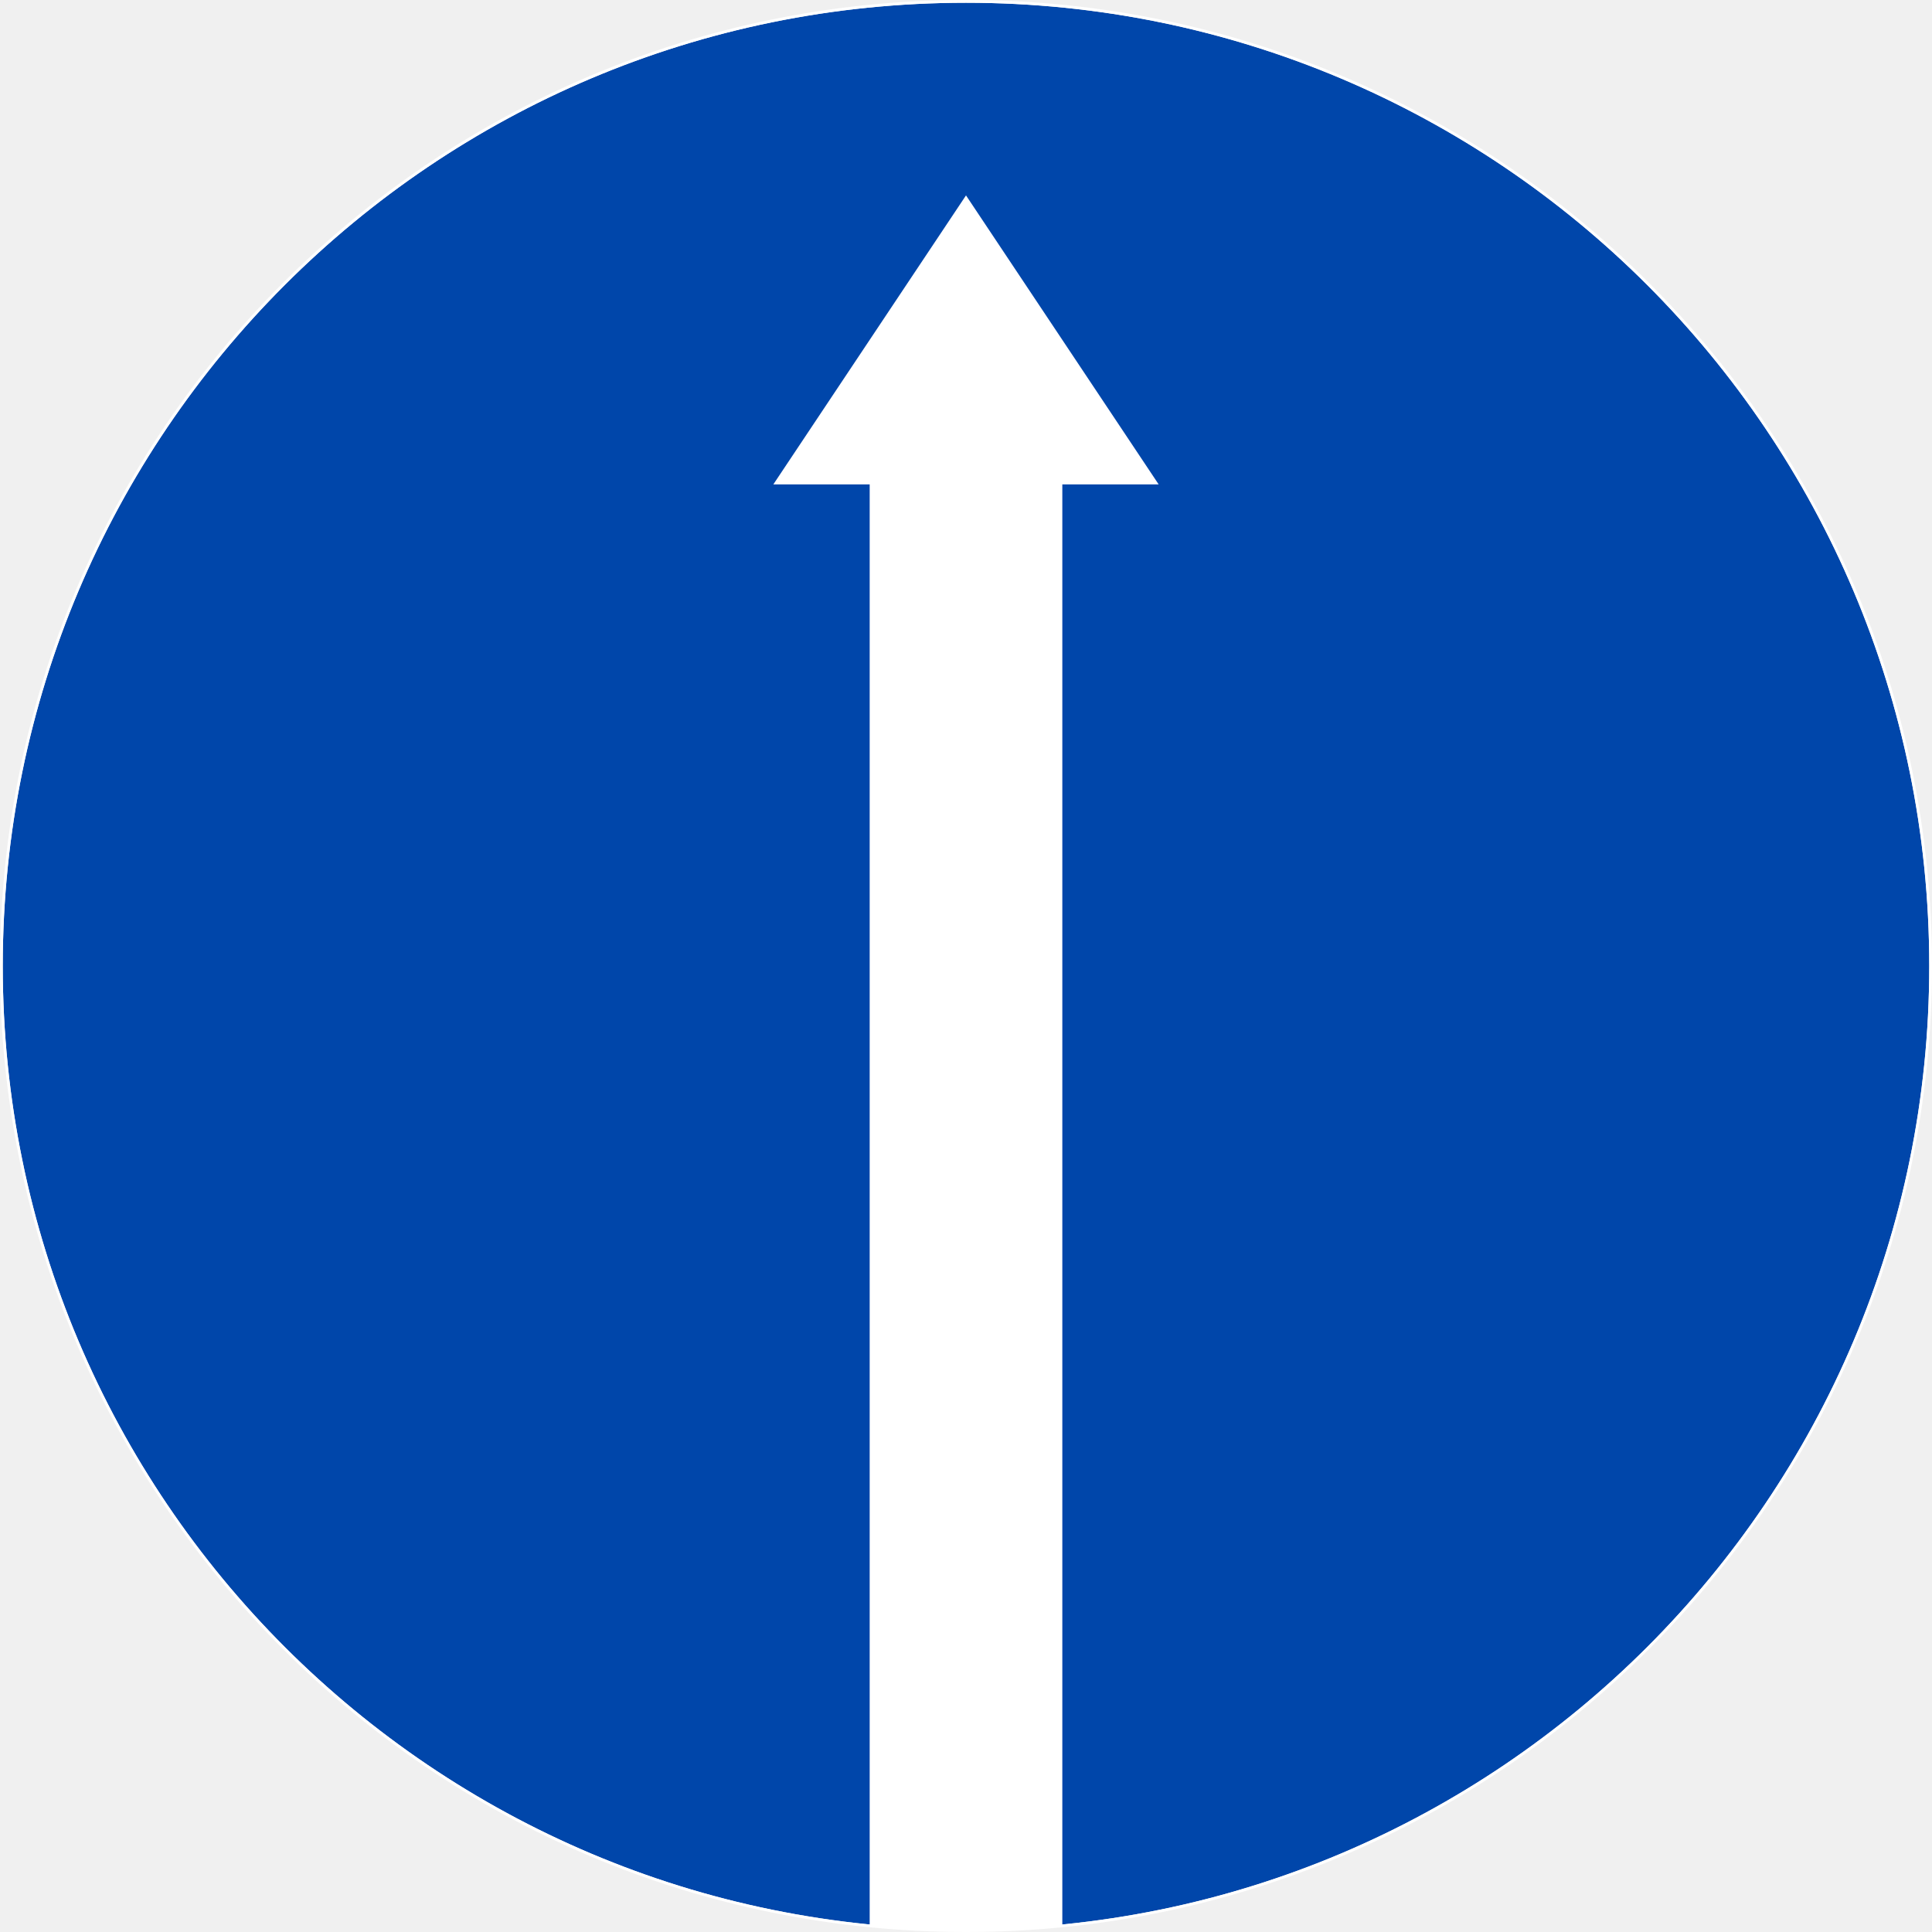
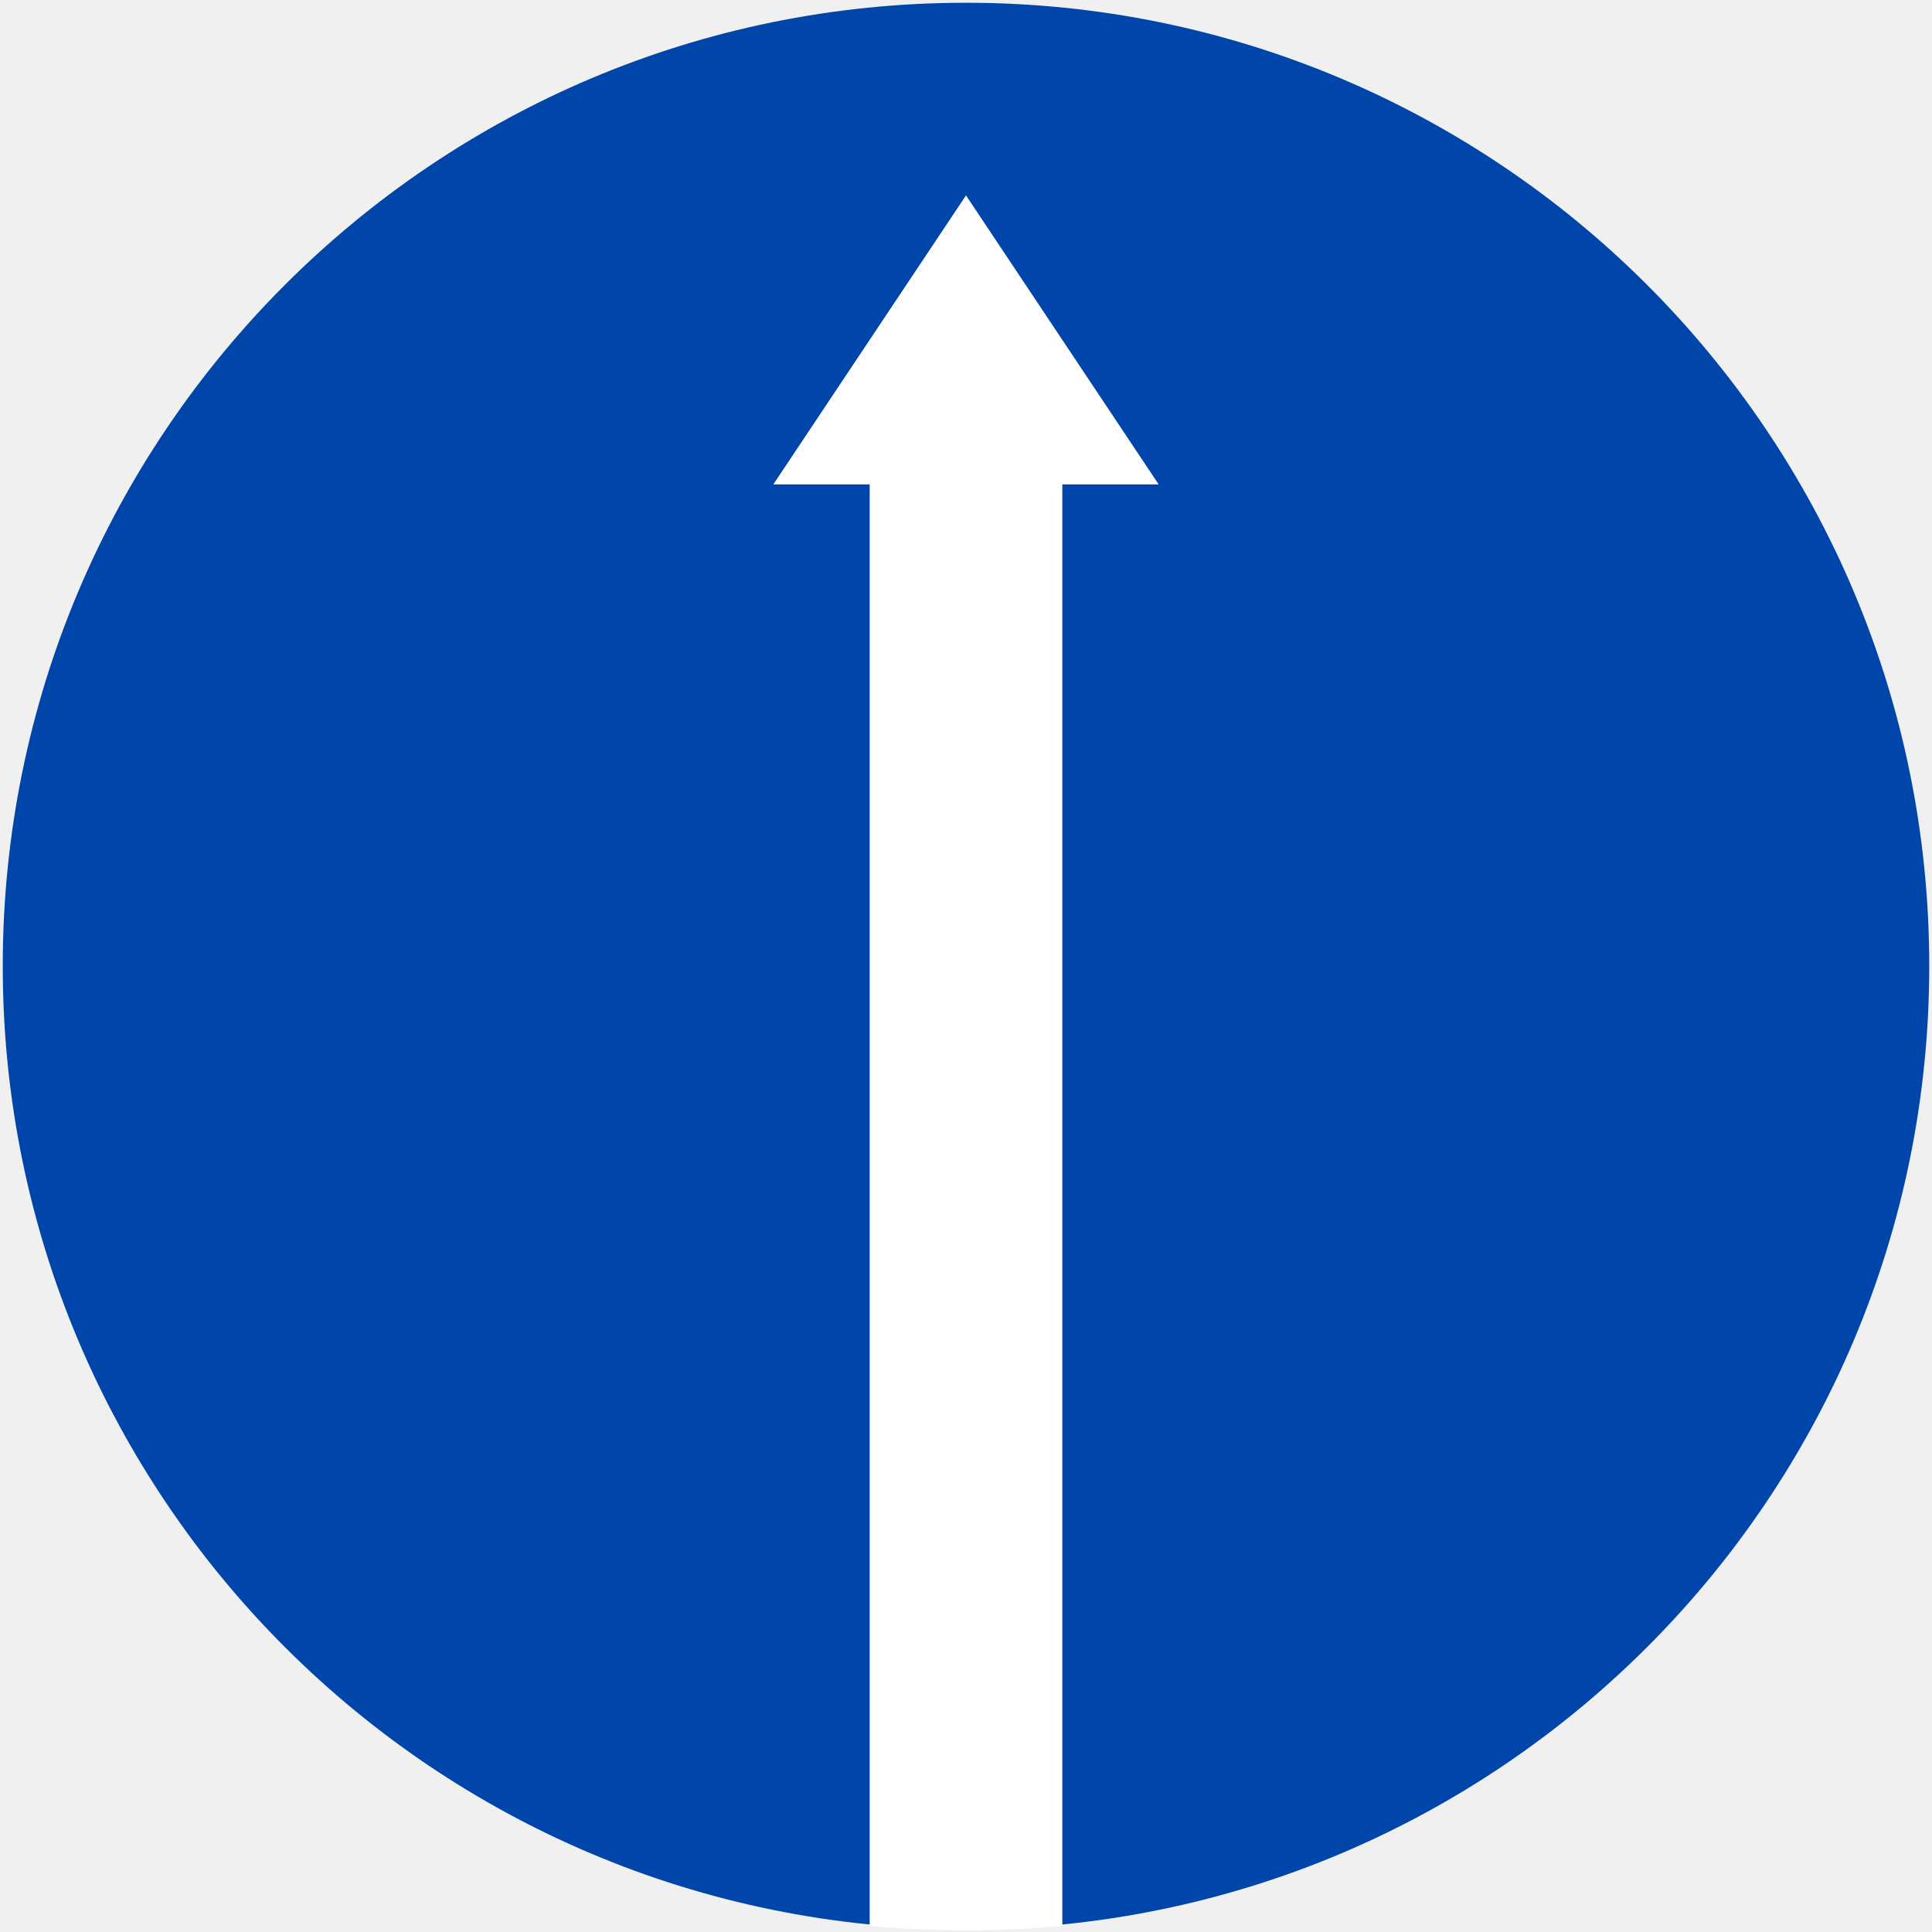
<svg xmlns="http://www.w3.org/2000/svg" width="702mm" height="702mm" viewBox="0 0 702 702" version="1.1" id="svg8">
  <defs id="defs2" />
  <g id="layer1" transform="translate(0,405)">
    <circle cy="-54" cx="351" id="circle817" style="opacity:1;fill:#0046aa;fill-opacity:1;fill-rule:nonzero;stroke:none;stroke-width:315.815;stroke-linecap:round;stroke-linejoin:round;stroke-miterlimit:4;stroke-dasharray:none;stroke-opacity:1;paint-order:stroke fill markers" r="350" />
    <path style="opacity:1;fill:#ffffff;fill-opacity:1;fill-rule:nonzero;stroke:none;stroke-width:5.422;stroke-linecap:butt;stroke-linejoin:miter;stroke-miterlimit:3.864;stroke-dasharray:none;stroke-opacity:1;paint-order:stroke fill markers" d="m 316,294.8 13,1 22,0.7 22,-0.7 13,-1 V -229 h 35 l -70,-105 -70,105 h 35 z" id="rect827" />
    <circle r="350.5" style="opacity:1;fill:none;fill-opacity:1;fill-rule:nonzero;stroke:none;stroke-width:0.1;stroke-linecap:round;stroke-linejoin:round;stroke-miterlimit:4;stroke-dasharray:none;stroke-opacity:1;paint-order:stroke fill markers" id="circle866" cx="351" cy="-54.45" />
-     <circle r="350.5" style="opacity:1;fill:none;fill-opacity:1;fill-rule:nonzero;stroke:#ffffff;stroke-width:1;stroke-linecap:round;stroke-linejoin:round;stroke-miterlimit:4;stroke-dasharray:none;stroke-opacity:1;paint-order:stroke fill markers;" id="circle869" cx="351" cy="-54" />
  </g>
</svg>
